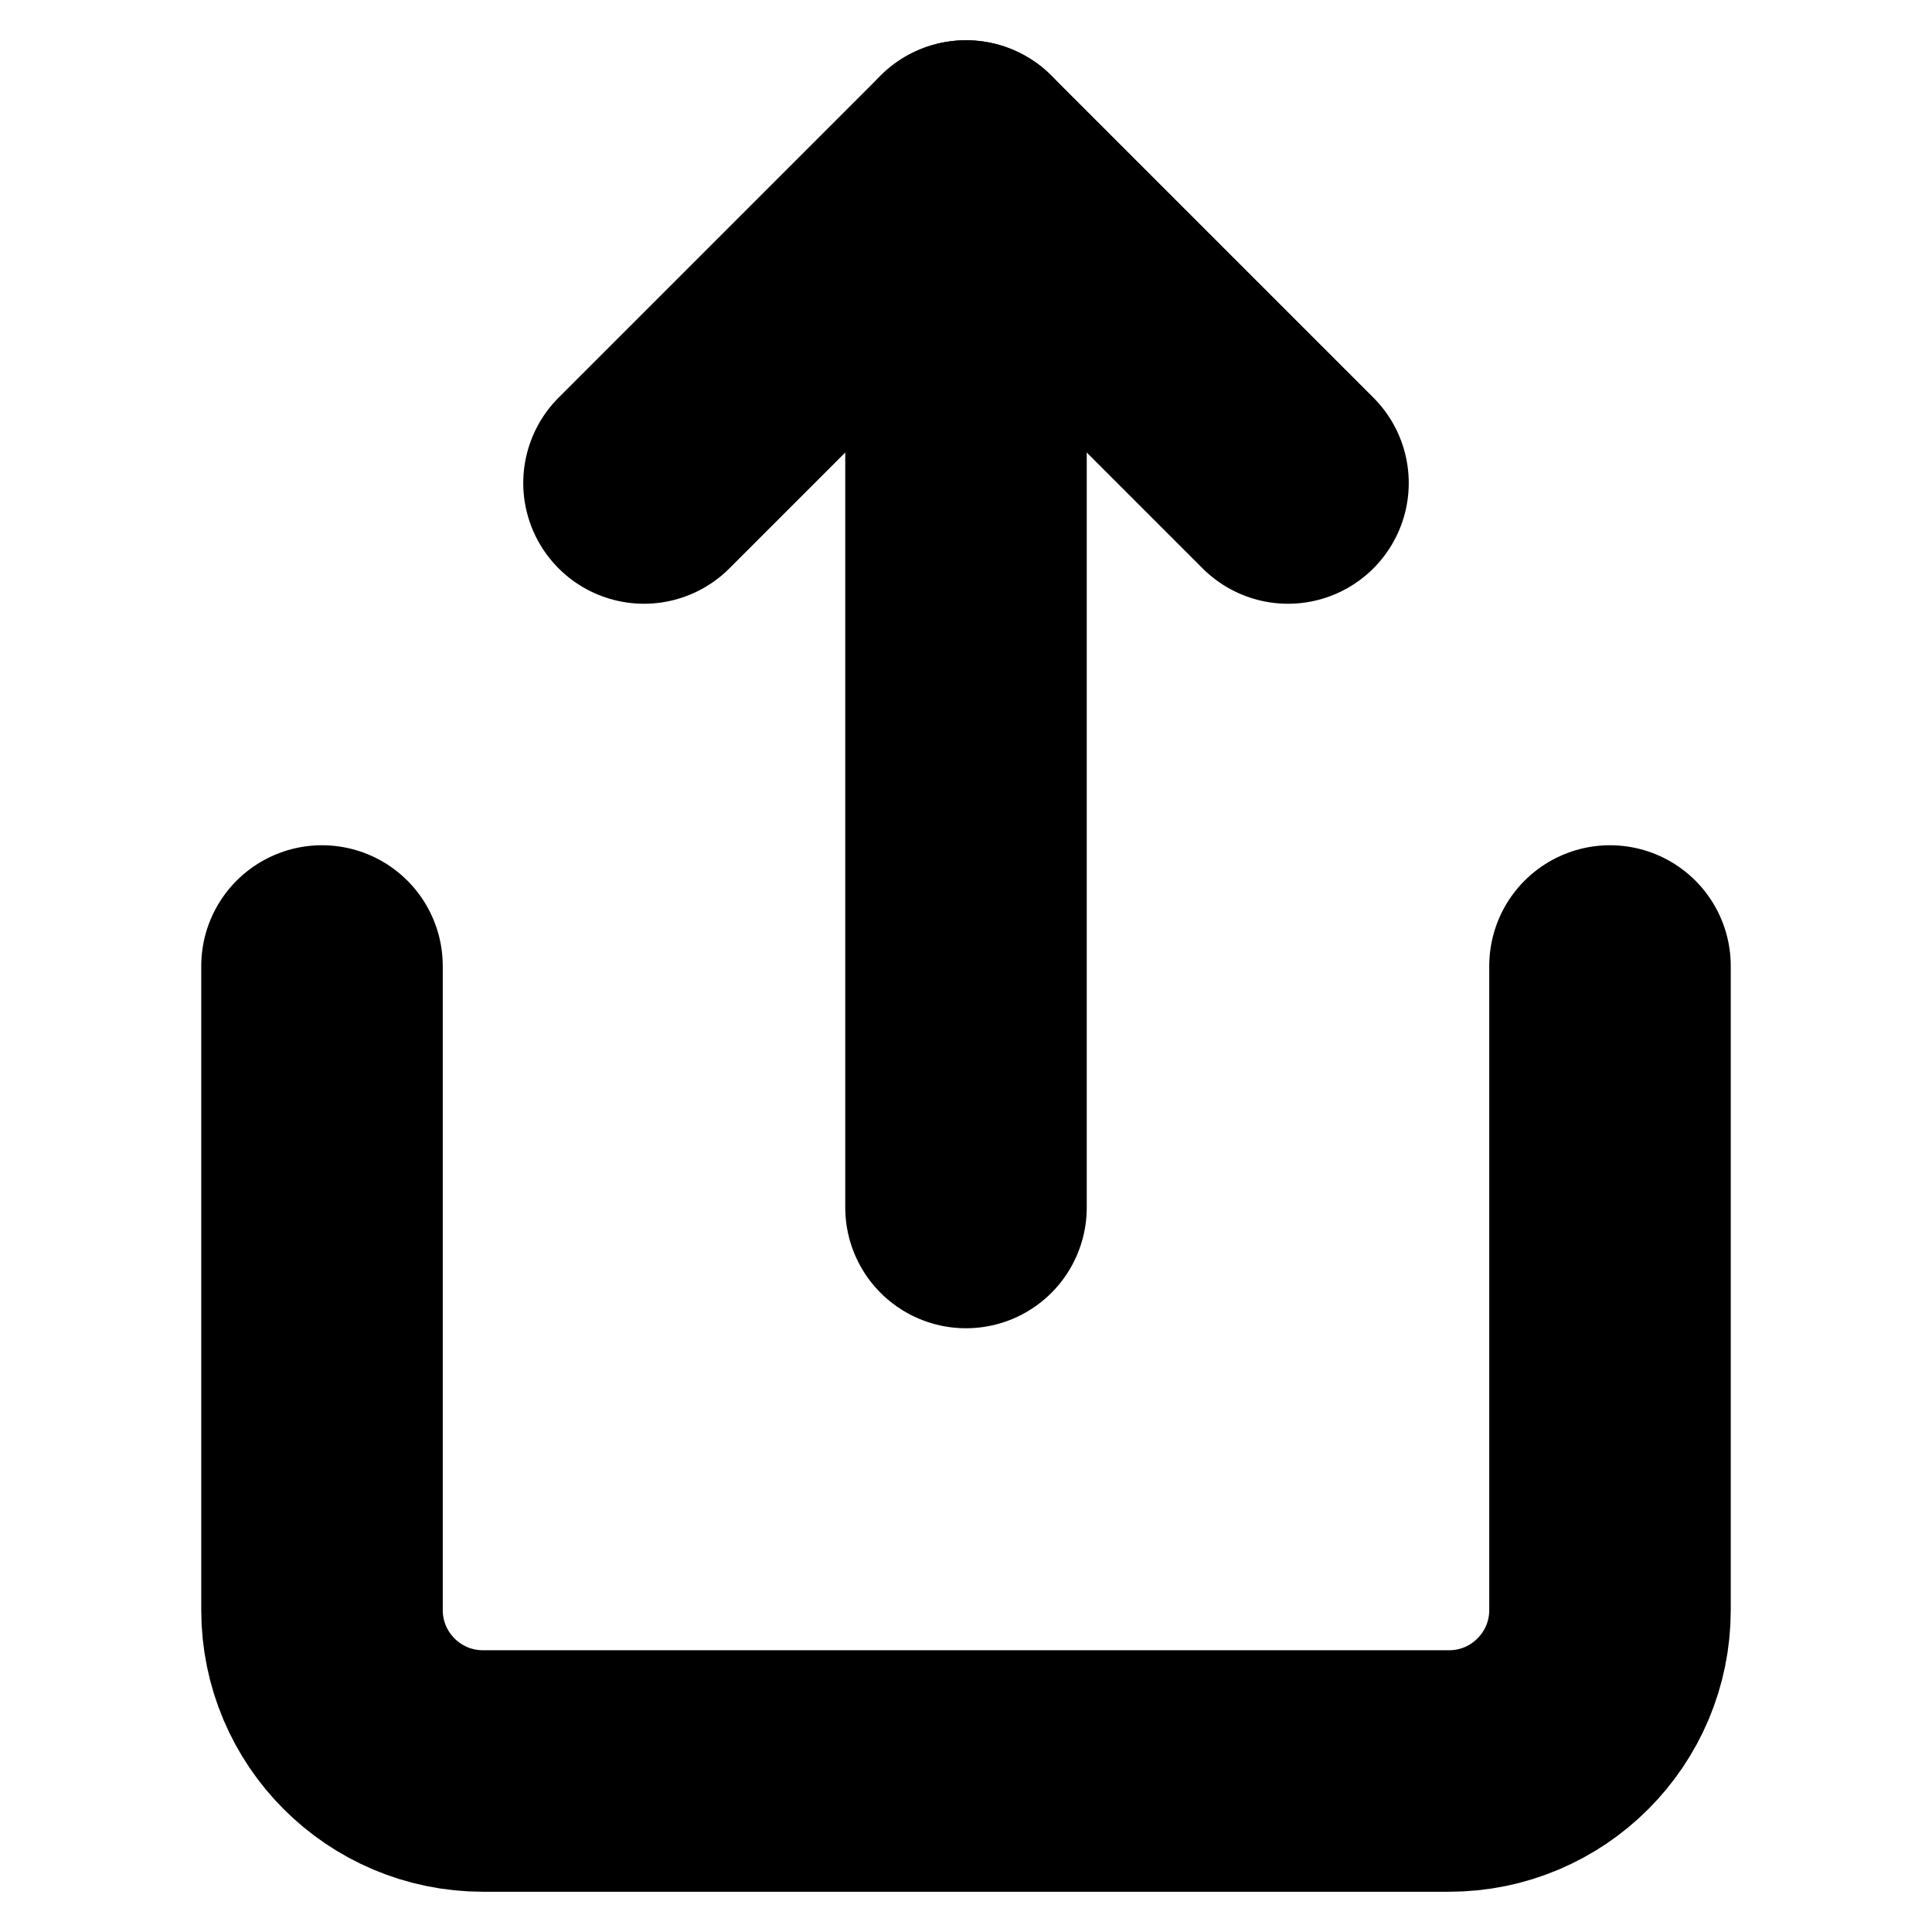
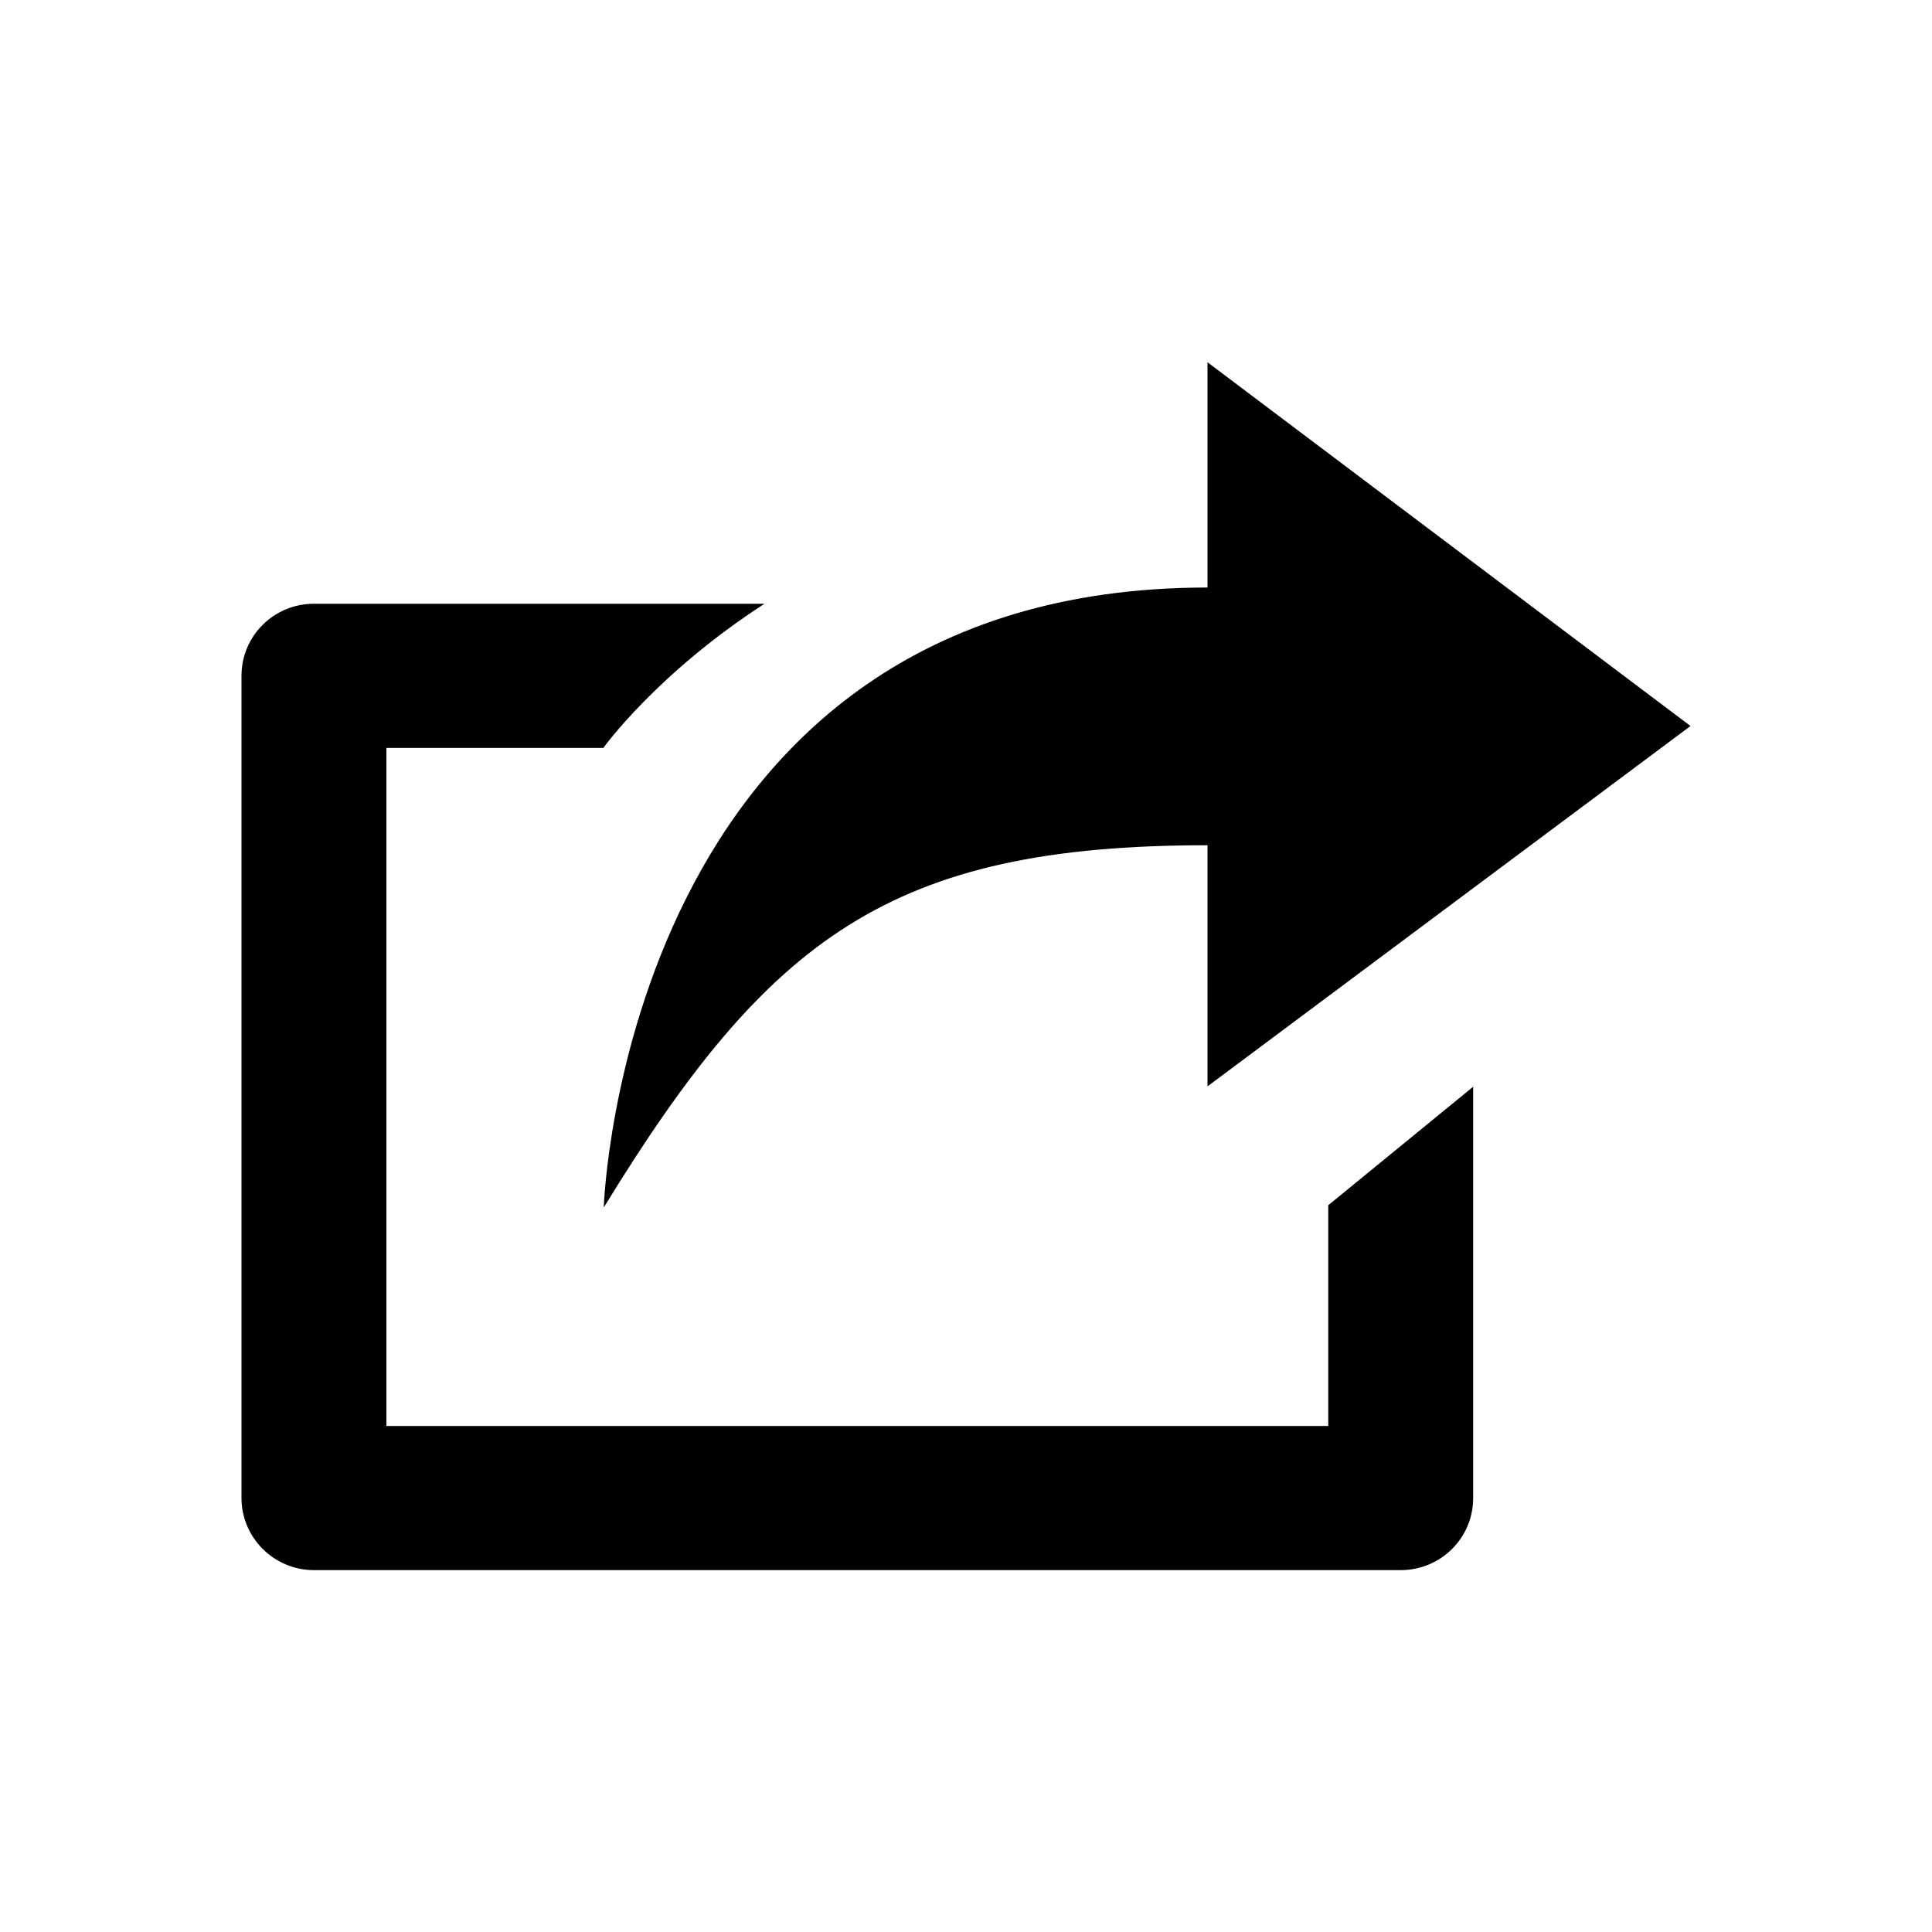
- <svg xmlns="http://www.w3.org/2000/svg" class="feather feather-share" fill="none" height="24" stroke="currentColor" stroke-linecap="round" stroke-linejoin="round" stroke-width="3" viewBox="0 0 24 24" width="24">
-   <path d="M4 12v8a2 2 0 0 0 2 2h12a2 2 0 0 0 2-2v-8" />
-   <polyline points="16 6 12 2 8 6" />
-   <line x1="12" x2="12" y1="2" y2="15" />
+ <svg xmlns="http://www.w3.org/2000/svg" height="512px" id="Layer_1" style="enable-background:new 0 0 512 512;" version="1.1" viewBox="0 0 512 512" width="512px" xml:space="preserve">
+   <g>
+     <path d="M352,377.9H102.4V198.2h57.5c0,0,14.1-19.7,42.7-38.2H83.2c-10.6,0-19.2,8.5-19.2,19.1v217.9c0,10.5,8.6,19.1,19.2,19.1   h288c10.6,0,19.2-8.5,19.2-19.1V288L352,319.4V377.9z M320,224v63.9l128-95.5L320,96v59.7C165.2,155.7,160,320,160,320   C203.8,248.5,236,224,320,224z" />
+   </g>
</svg>
